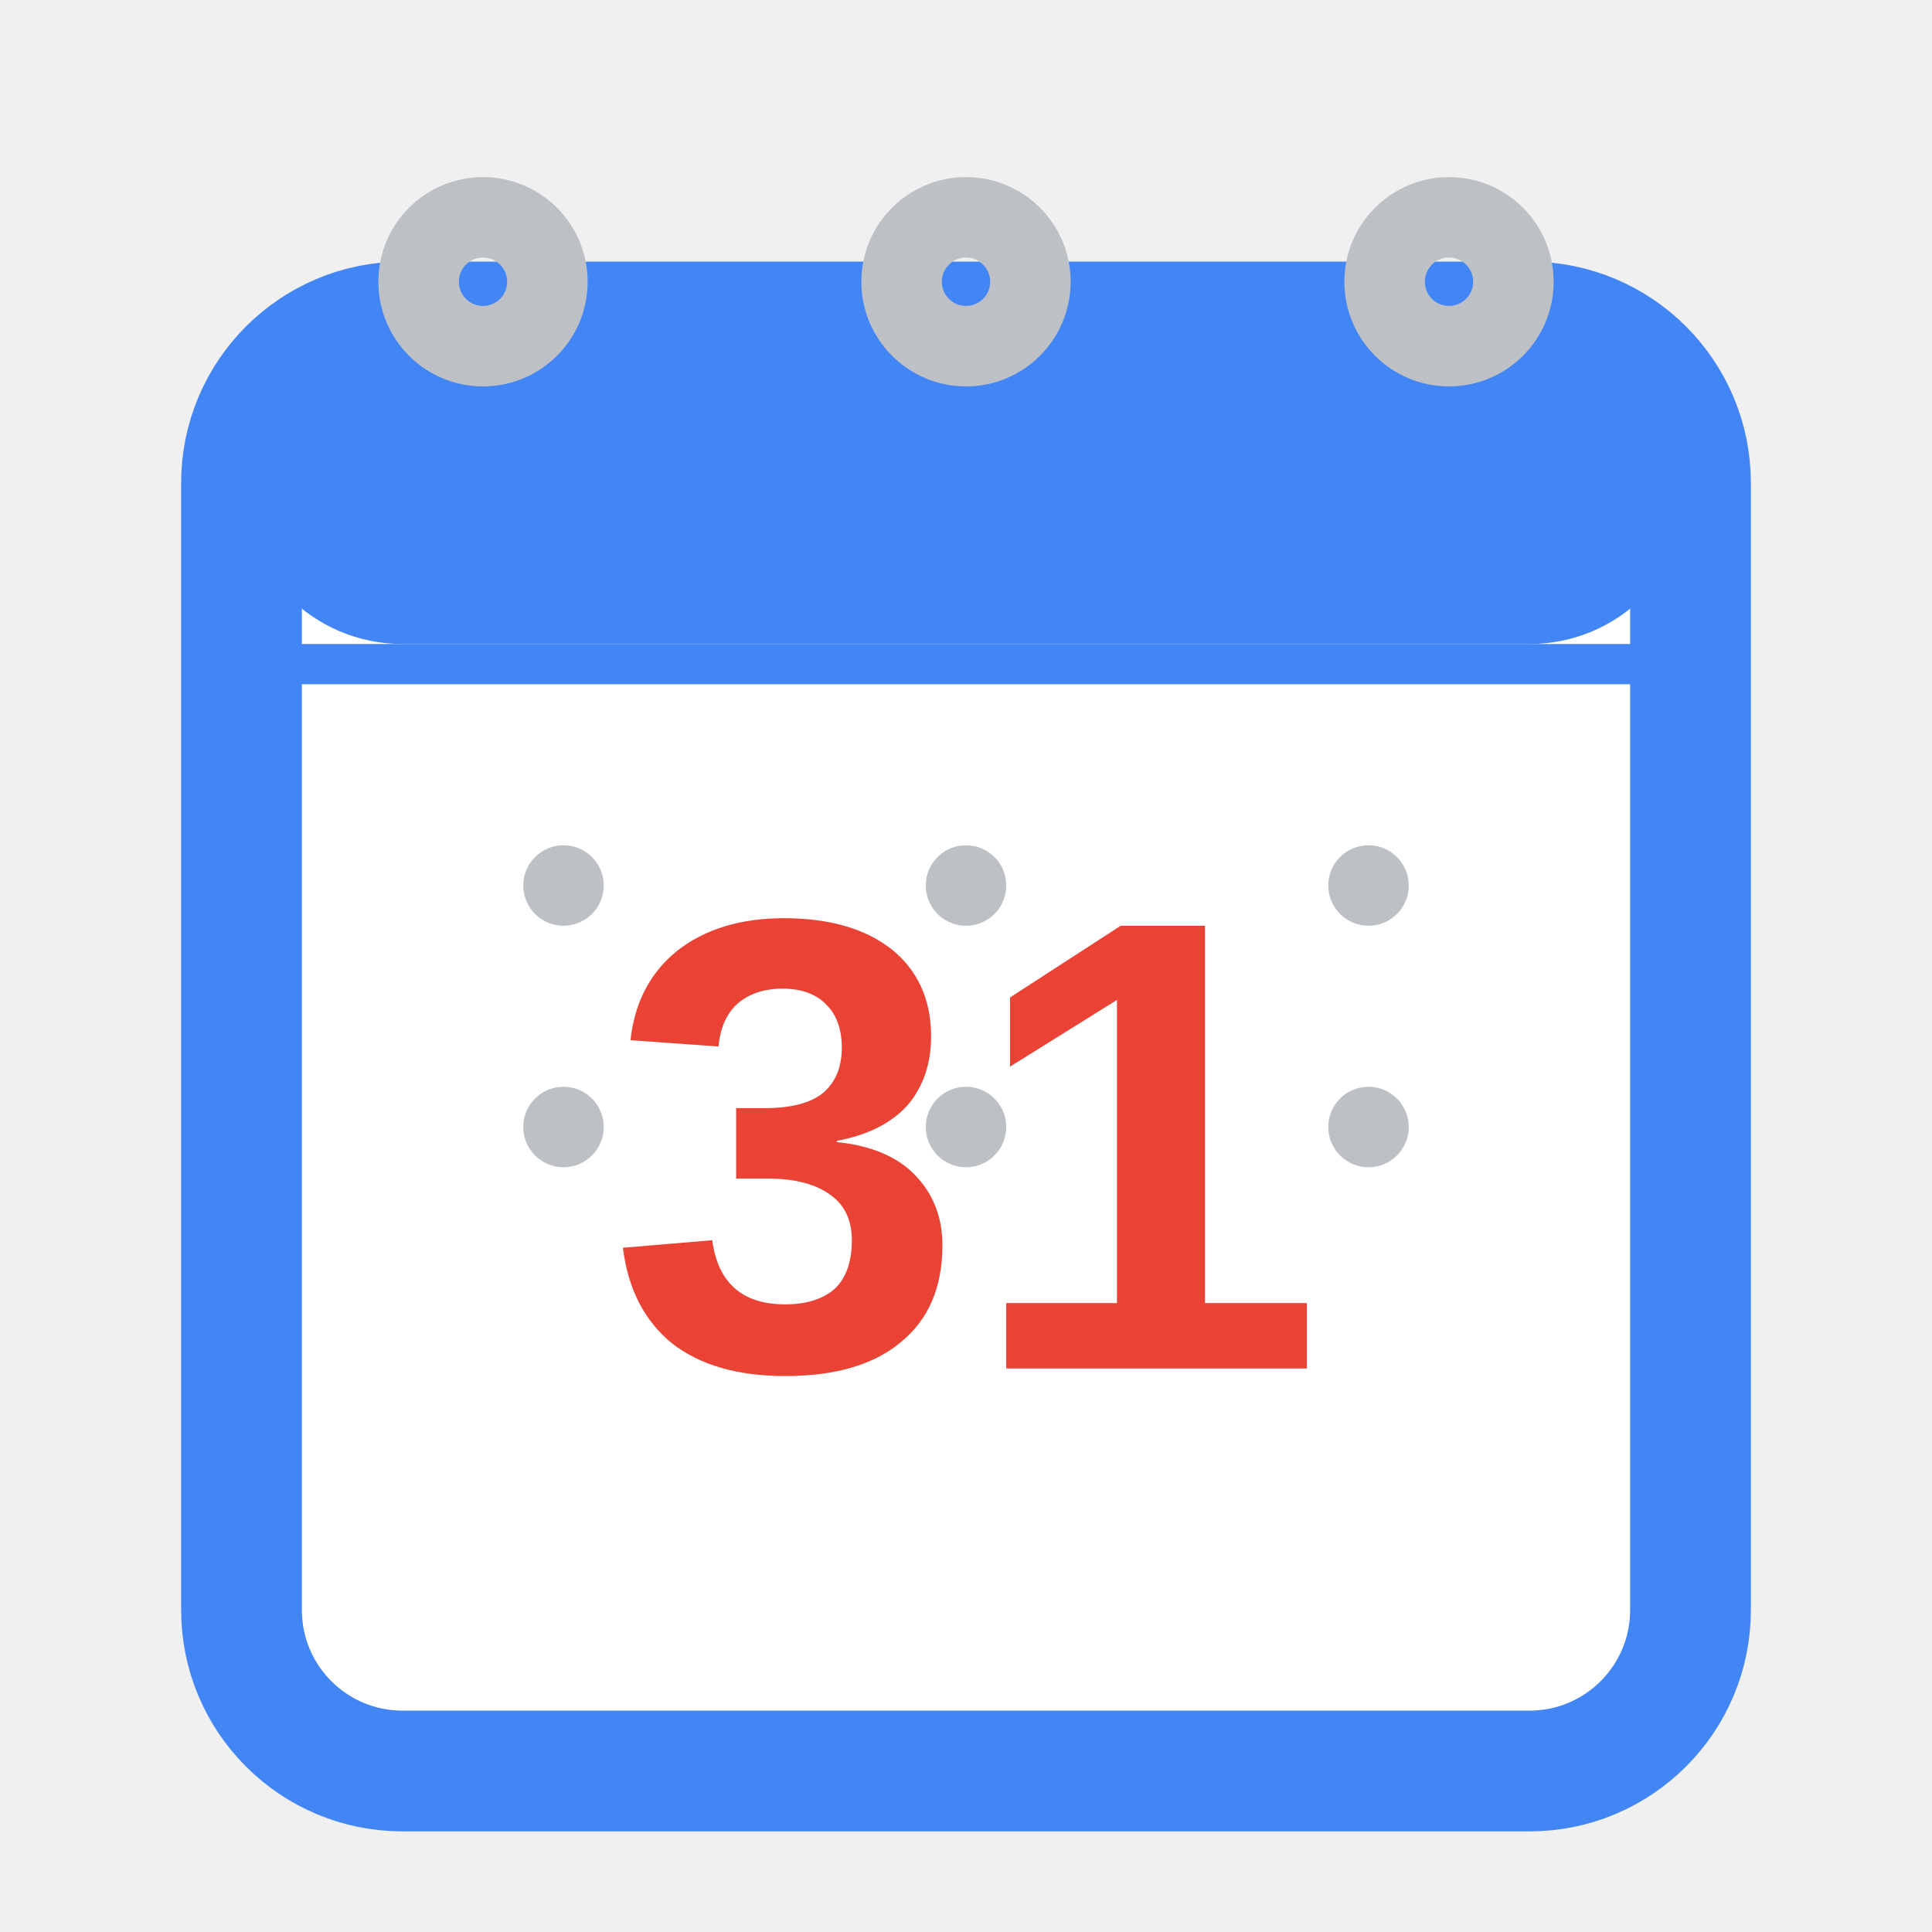
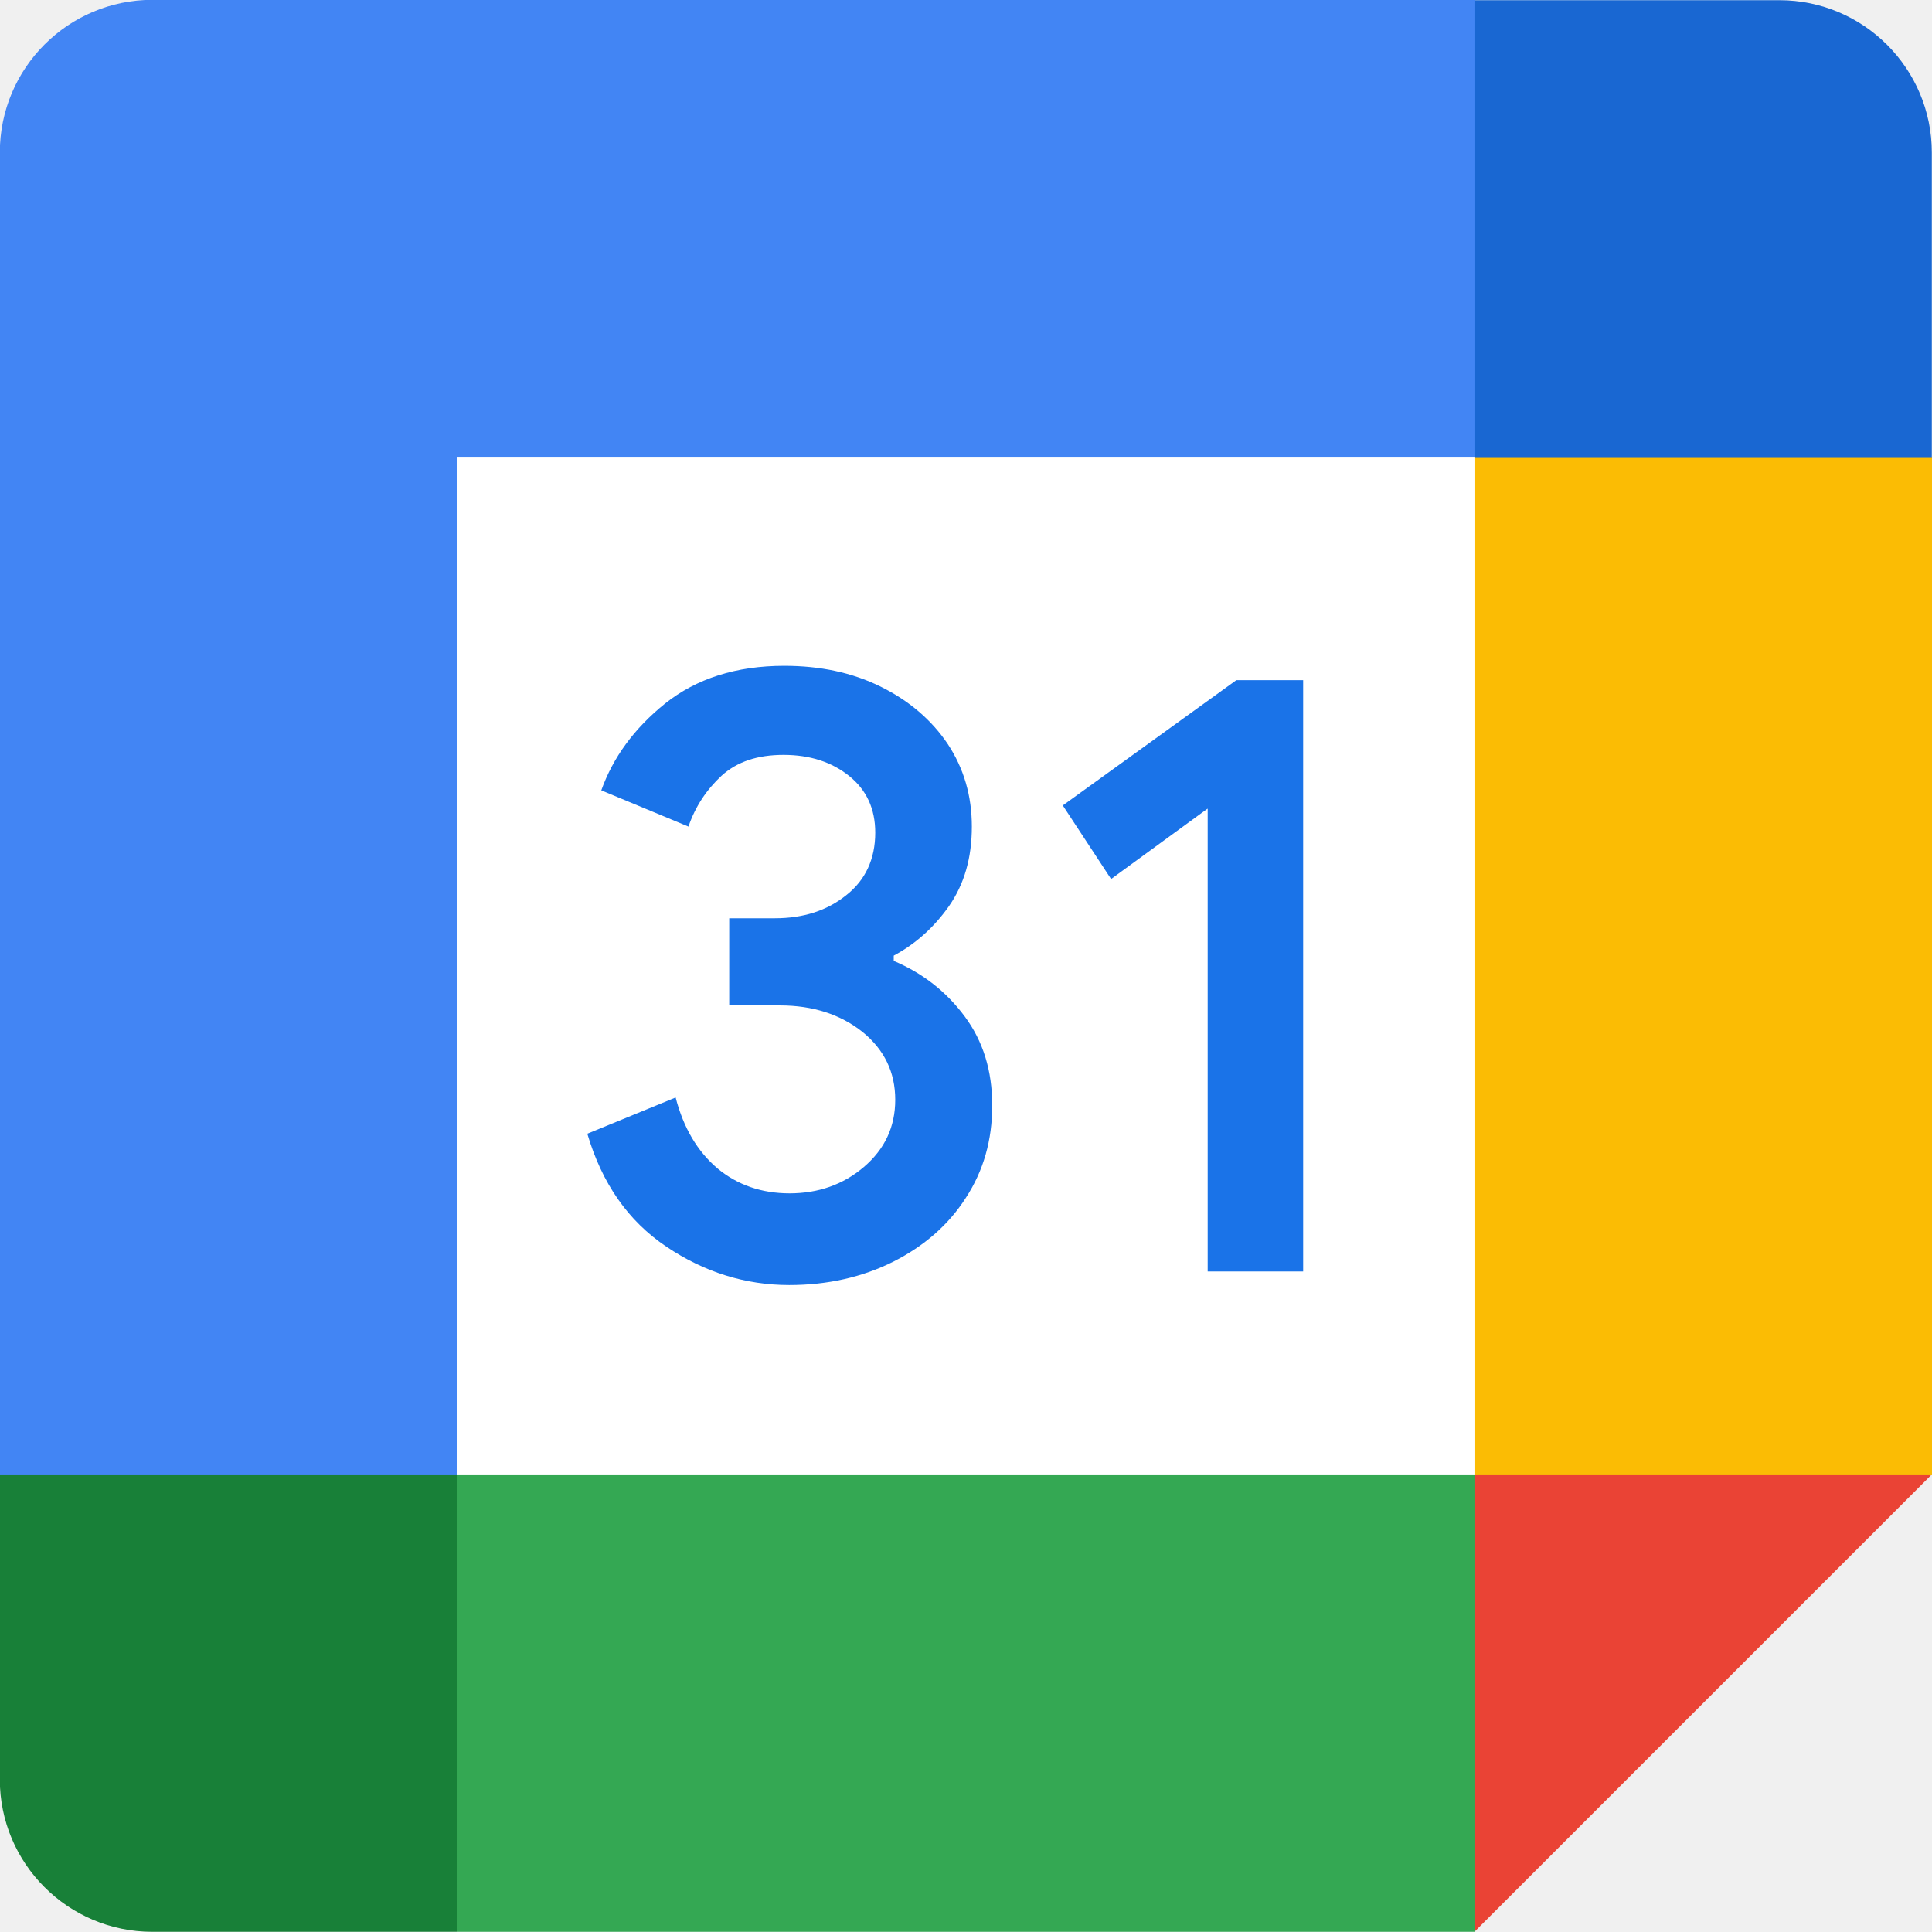
- <svg xmlns="http://www.w3.org/2000/svg" viewBox="0 0 24 24" fill="none">
-   <rect x="3" y="4" width="18" height="18" rx="2" fill="#FFFFFF" />
-   <rect x="3" y="4" width="18" height="18" rx="2" stroke="#4285F4" stroke-width="1.5" />
-   <rect x="3" y="4" width="18" height="4" rx="2" fill="#4285F4" />
-   <rect x="3" y="8" width="18" height="0.5" fill="#4285F4" />
-   <text x="12" y="17" font-family="Arial, sans-serif" font-size="8" font-weight="bold" fill="#EA4335" text-anchor="middle">31</text>
-   <circle cx="7" cy="11" r="0.5" fill="#BDC1C6" />
-   <circle cx="12" cy="11" r="0.5" fill="#BDC1C6" />
-   <circle cx="17" cy="11" r="0.5" fill="#BDC1C6" />
-   <circle cx="7" cy="14" r="0.5" fill="#BDC1C6" />
-   <circle cx="12" cy="14" r="0.5" fill="#BDC1C6" />
-   <circle cx="17" cy="14" r="0.5" fill="#BDC1C6" />
-   <circle cx="6" cy="3.5" r="0.8" fill="none" stroke="#BDC1C6" stroke-width="1" />
-   <circle cx="12" cy="3.5" r="0.8" fill="none" stroke="#BDC1C6" stroke-width="1" />
-   <circle cx="18" cy="3.5" r="0.8" fill="none" stroke="#BDC1C6" stroke-width="1" />
+ <svg xmlns="http://www.w3.org/2000/svg" xml:space="preserve" viewBox="0 0 512 512">
+   <path d="M387 117.5 265.7 104l-148.2 13.5L104 252.2 117.5 387l134.7 16.8L387 387l13.5-138.1z" style="fill:#fff" transform="translate(3.75 3.75)" />
+   <path d="M176.55 330.35c-10.1-6.8-17-16.7-20.9-29.9l23.4-9.6c2.1 8.1 5.8 14.3 11.1 18.8 5.3 4.4 11.7 6.6 19.1 6.6 7.6 0 14.2-2.3 19.7-7s8.3-10.6 8.3-17.8q0-10.95-8.7-18c-5.8-4.6-13.1-7-21.8-7h-13.5v-23.1h12.1c7.5 0 13.8-2 18.9-6.1 5.1-4 7.7-9.6 7.7-16.6q0-9.45-6.9-15c-4.6-3.7-10.4-5.6-17.4-5.6-6.9 0-12.3 1.8-16.4 5.5-4 3.7-7 8.2-8.8 13.5l-23.1-9.6c3.1-8.7 8.7-16.4 16.9-23 8.3-6.6 18.8-10 31.6-10 9.5 0 18 1.8 25.5 5.5s13.5 8.8 17.8 15.2c4.3 6.5 6.4 13.8 6.4 21.9 0 8.3-2 15.2-6 21q-6 8.55-14.7 13.2v1.4c7.6 3.2 13.9 8.1 18.8 14.7s7.3 14.4 7.3 23.6-2.3 17.3-7 24.5c-4.6 7.2-11.1 12.8-19.2 16.9-8.2 4.1-17.4 6.2-27.6 6.2-11.6 0-22.5-3.4-32.6-10.2m143.4-116-25.5 18.6-12.8-19.5 46-33.2h17.7v156.7h-25.3v-122.6z" style="fill:#1a73e8" />
+   <path d="M387 508.2 508.2 387l-60.6-27-60.6 27-27 60.6z" style="fill:#ea4335" transform="translate(3.75 3.75)" />
+   <path d="m90.6 447.6 26.9 60.6H387V387H117.5z" style="fill:#34a853" transform="translate(3.75 3.75)" />
+   <path d="M36.7-3.8C14.3-3.8-3.8 14.3-3.8 36.7V387l60.6 26.9 60.6-26.9V117.5H387l26.9-60.6L387-3.8z" style="fill:#4285f4" transform="translate(3.75 3.75)" />
+   <path d="M-3.8 387v80.8c0 22.3 18.1 40.4 40.4 40.4h80.8V387z" style="fill:#188038" transform="translate(3.75 3.75)" />
+   <path d="M387 117.5V387h121.3V117.5l-60.6-26.9z" style="fill:#fbbc04" transform="translate(3.75 3.75)" />
+   <path d="M508.2 117.5V36.7c0-22.3-18.1-40.4-40.4-40.4H387v121.3h121.2z" style="fill:#1967d2" transform="translate(3.75 3.75)" />
</svg>
